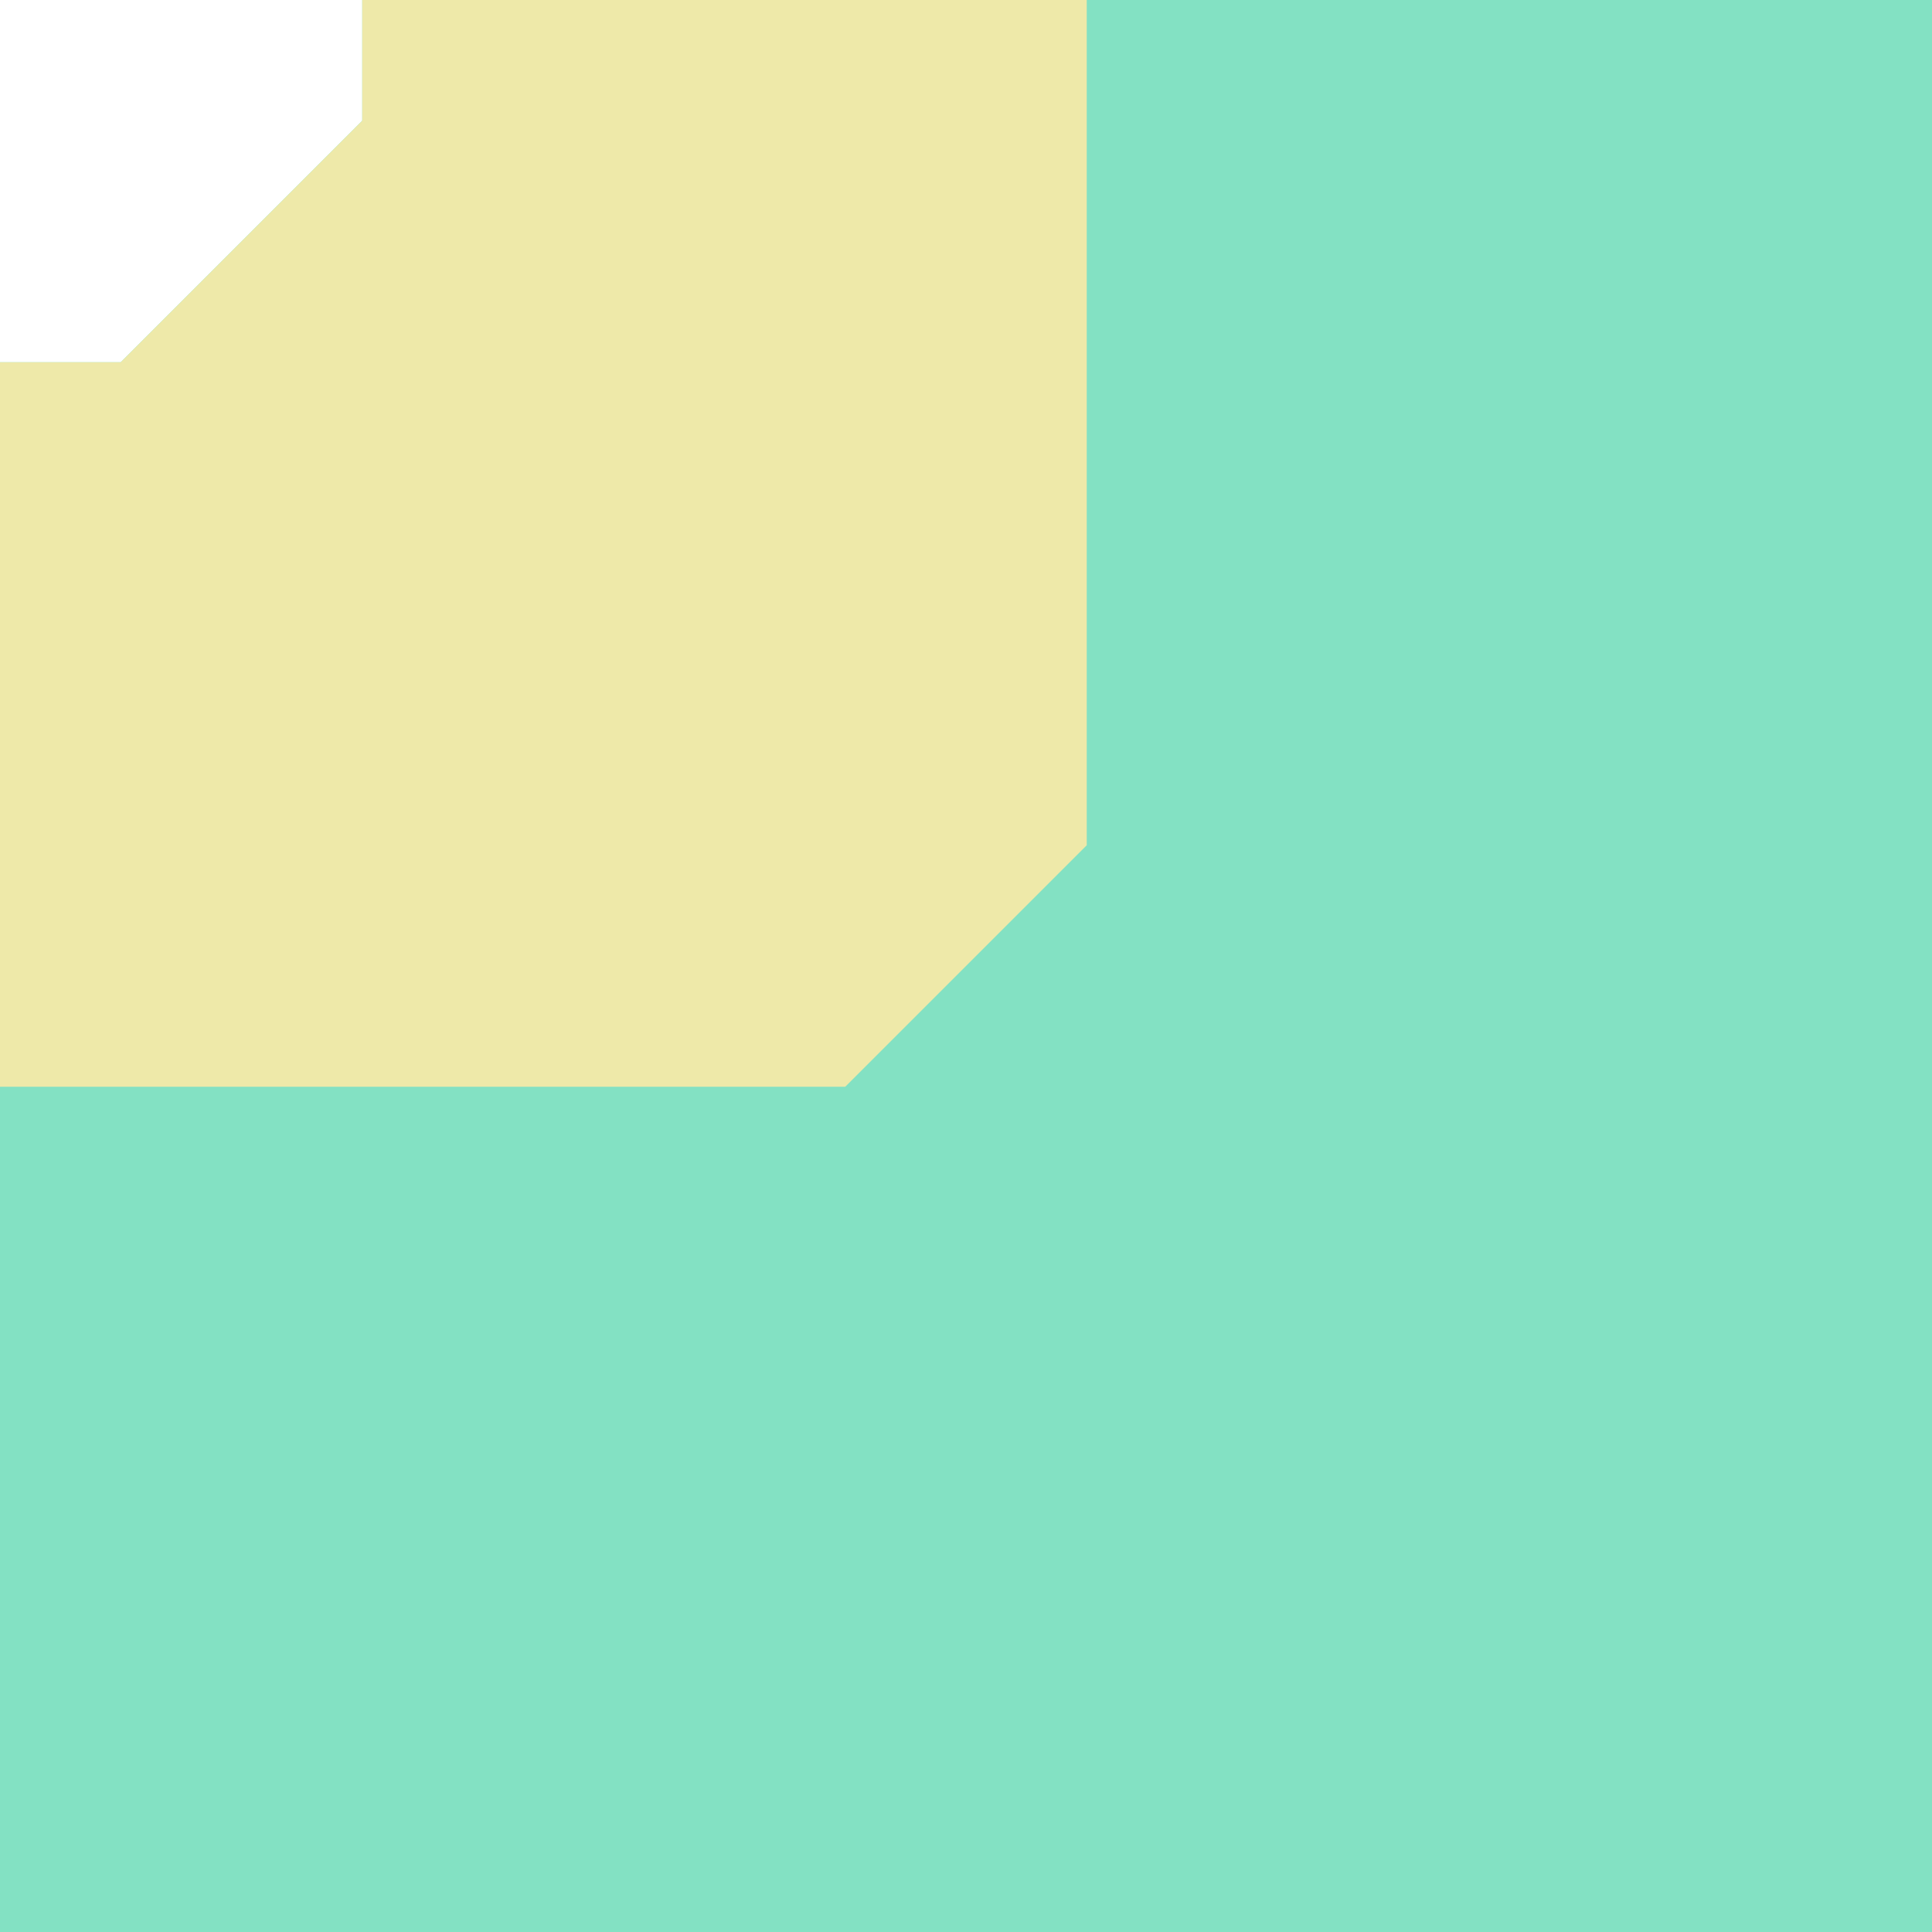
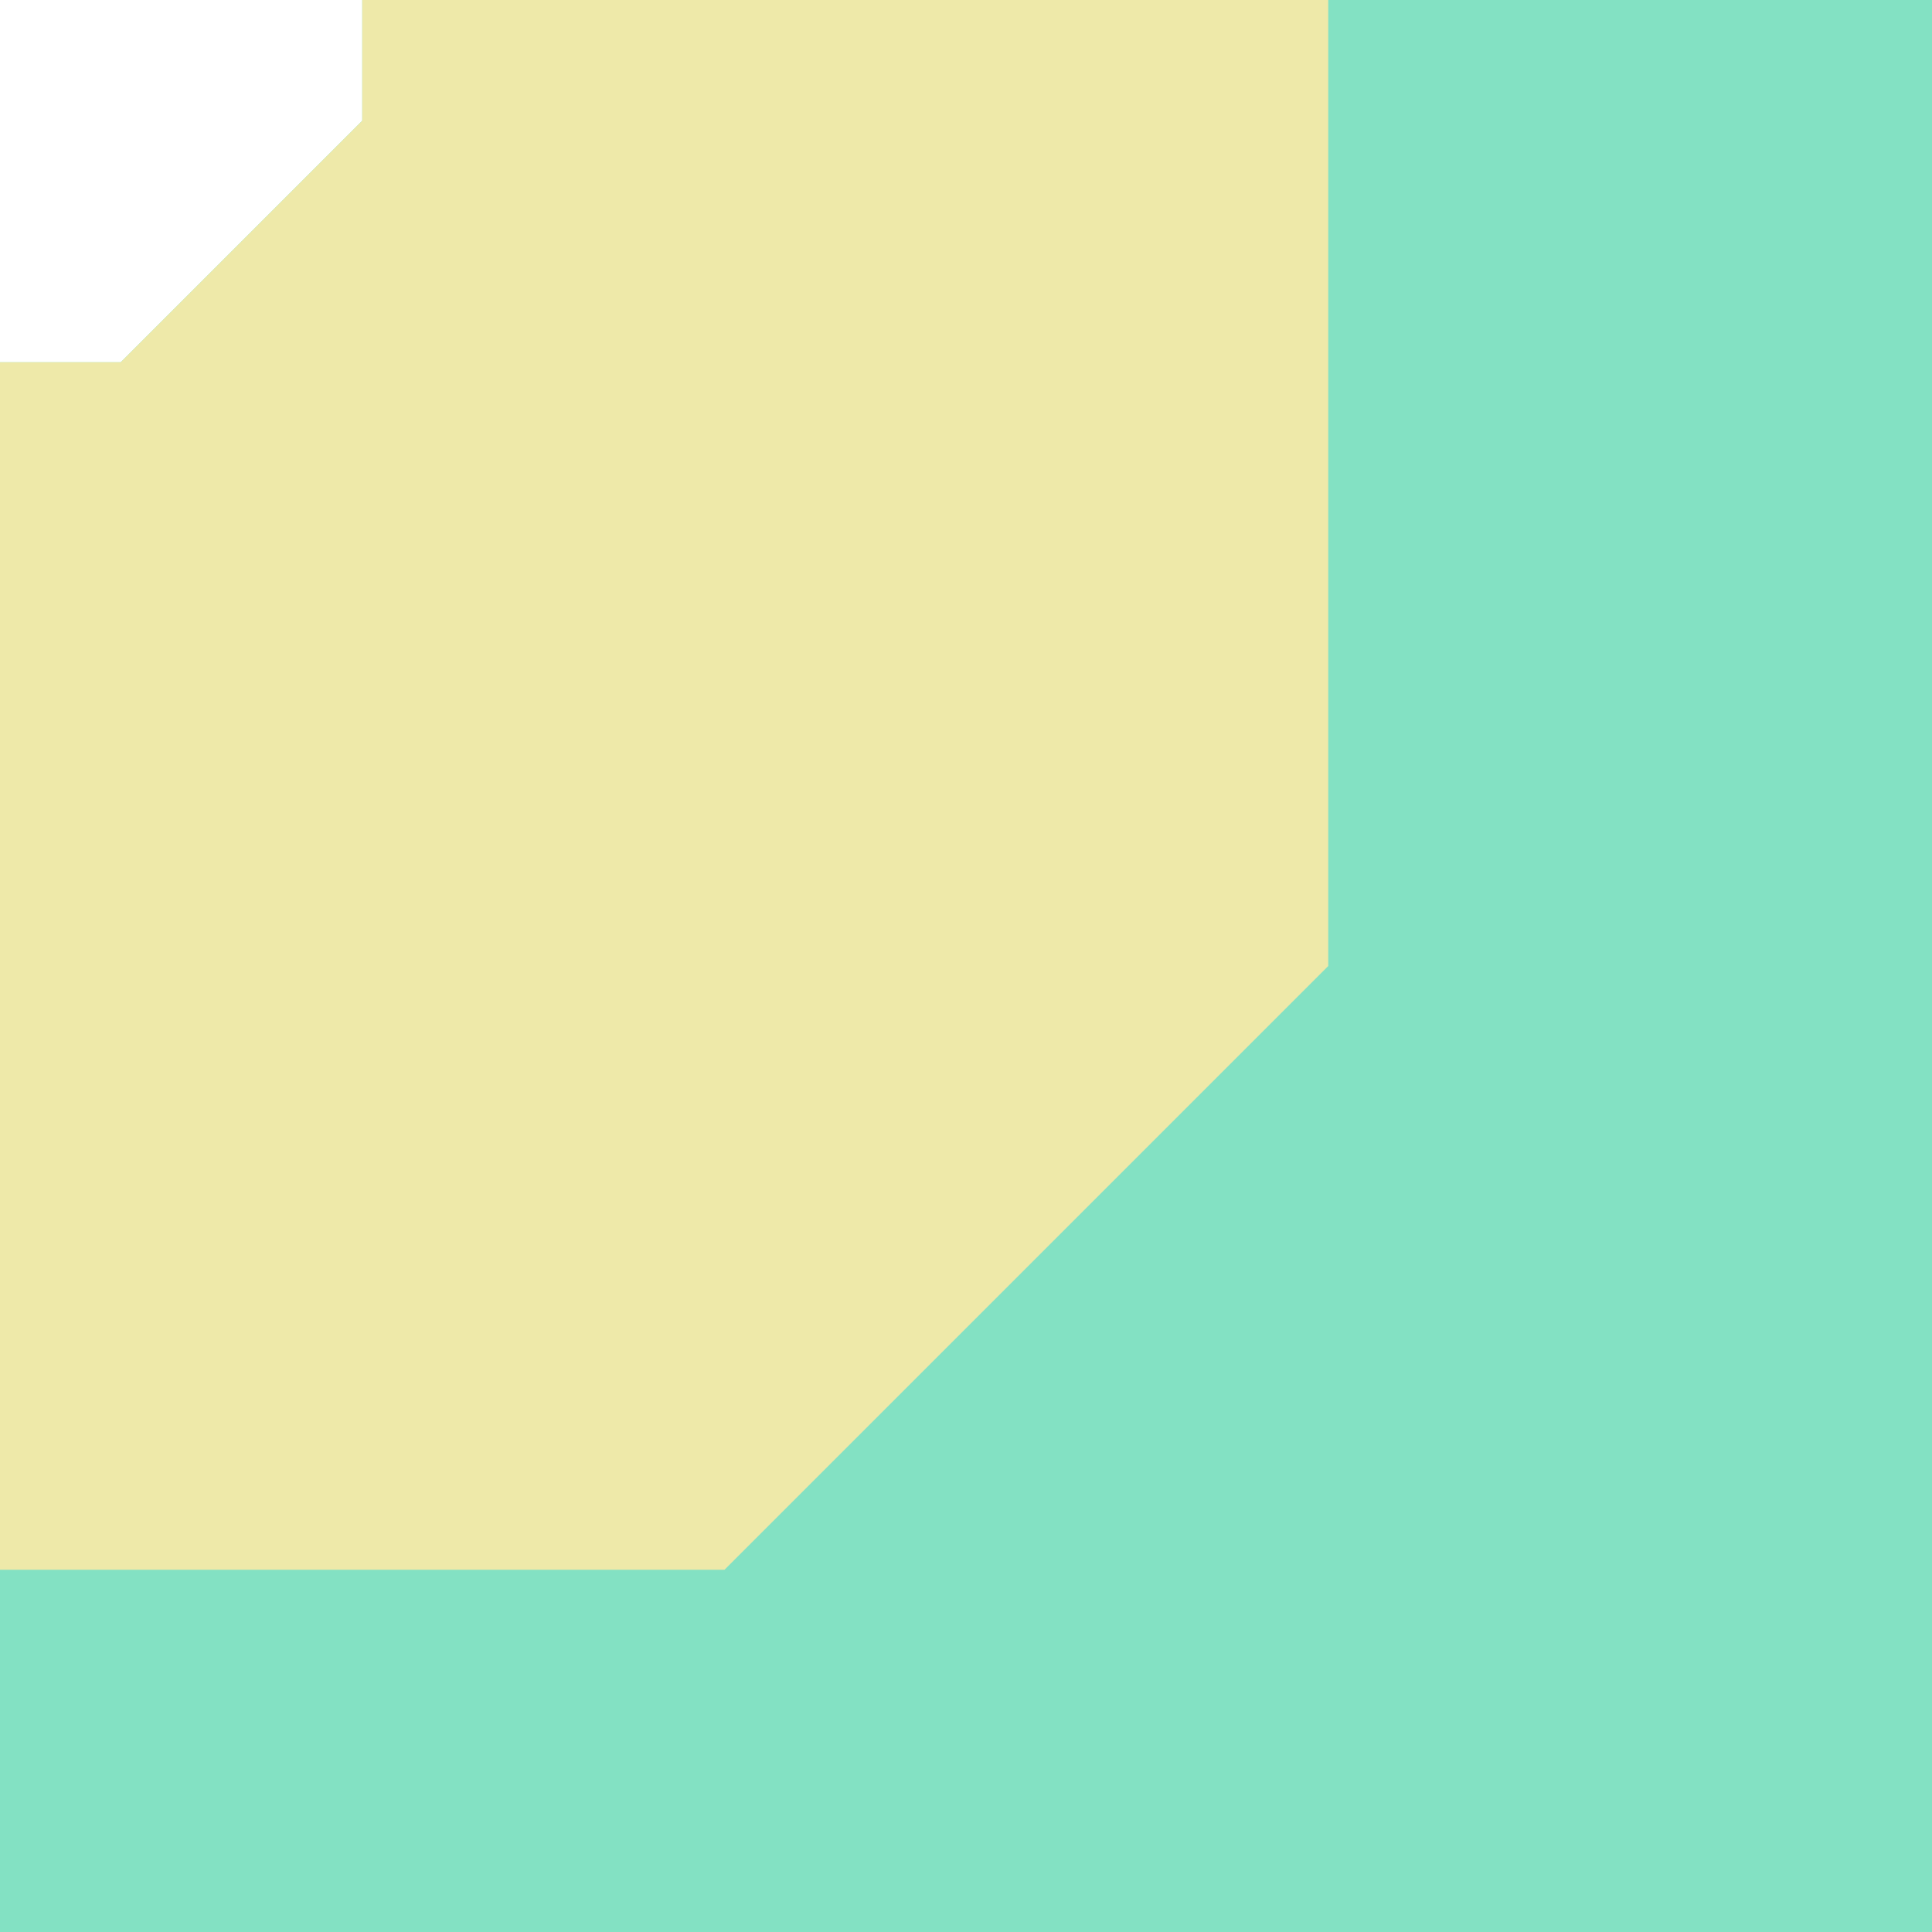
<svg xmlns="http://www.w3.org/2000/svg" viewBox="0 0 16 16" width="160" height="160">
-   <path d="M 0 0 L 16 0 L 16 16 L 0 16 Z M 3 1 L 1 3 L 0 3 L 0 0 L 3 0 Z" fill="#83e1c3" fill-rule="evenodd" />
-   <path d="M 9 7 L 7 9 L 0 9 L 0 0 L 9 0 Z M 3 1 L 1 3 L 0 3 L 0 0 L 3 0 Z" fill="#eee9a9" fill-rule="evenodd" />
+   <path d="M 0 16 L 0 3 L 1 3 L 3 1 L 3 0 L 16 0 L 16 16 Z" fill="#83e1c3" />
+   <path d="M 11 8 L 6 13 L 0 13 L 0 3 L 1 3 L 3 1 L 3 0 L 11 0 Z" fill="#eee9a9" />
</svg>
